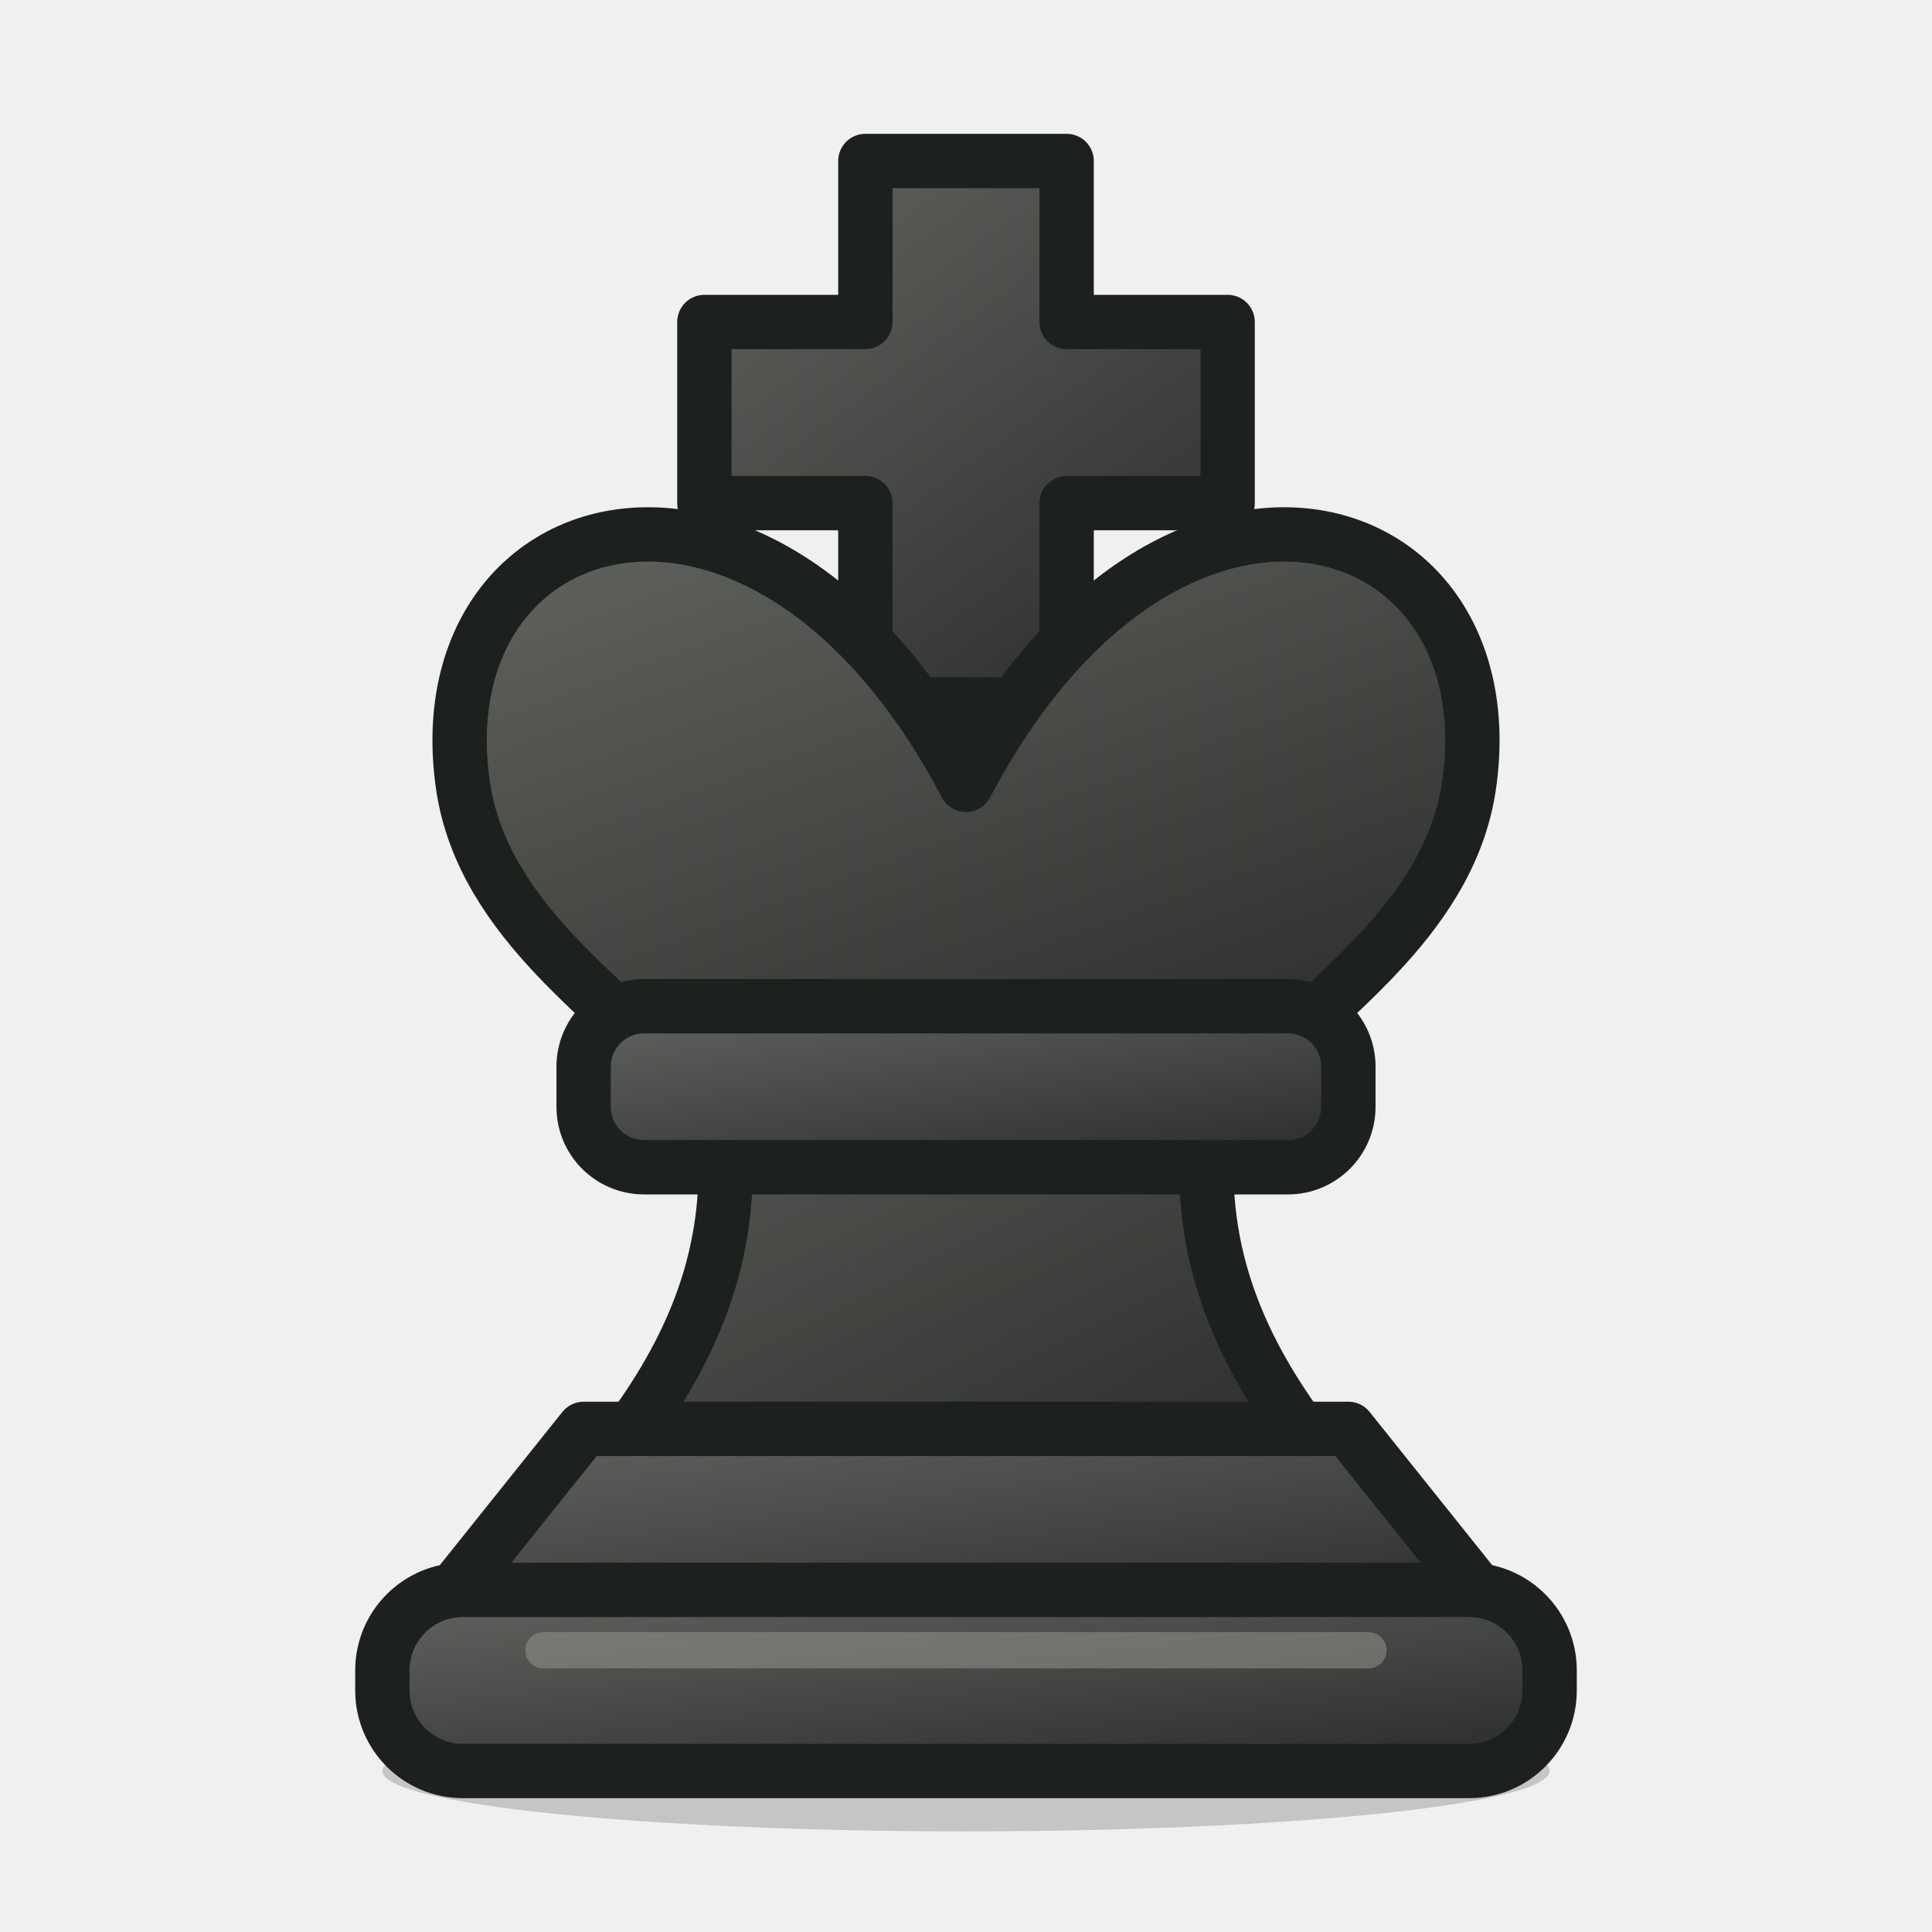
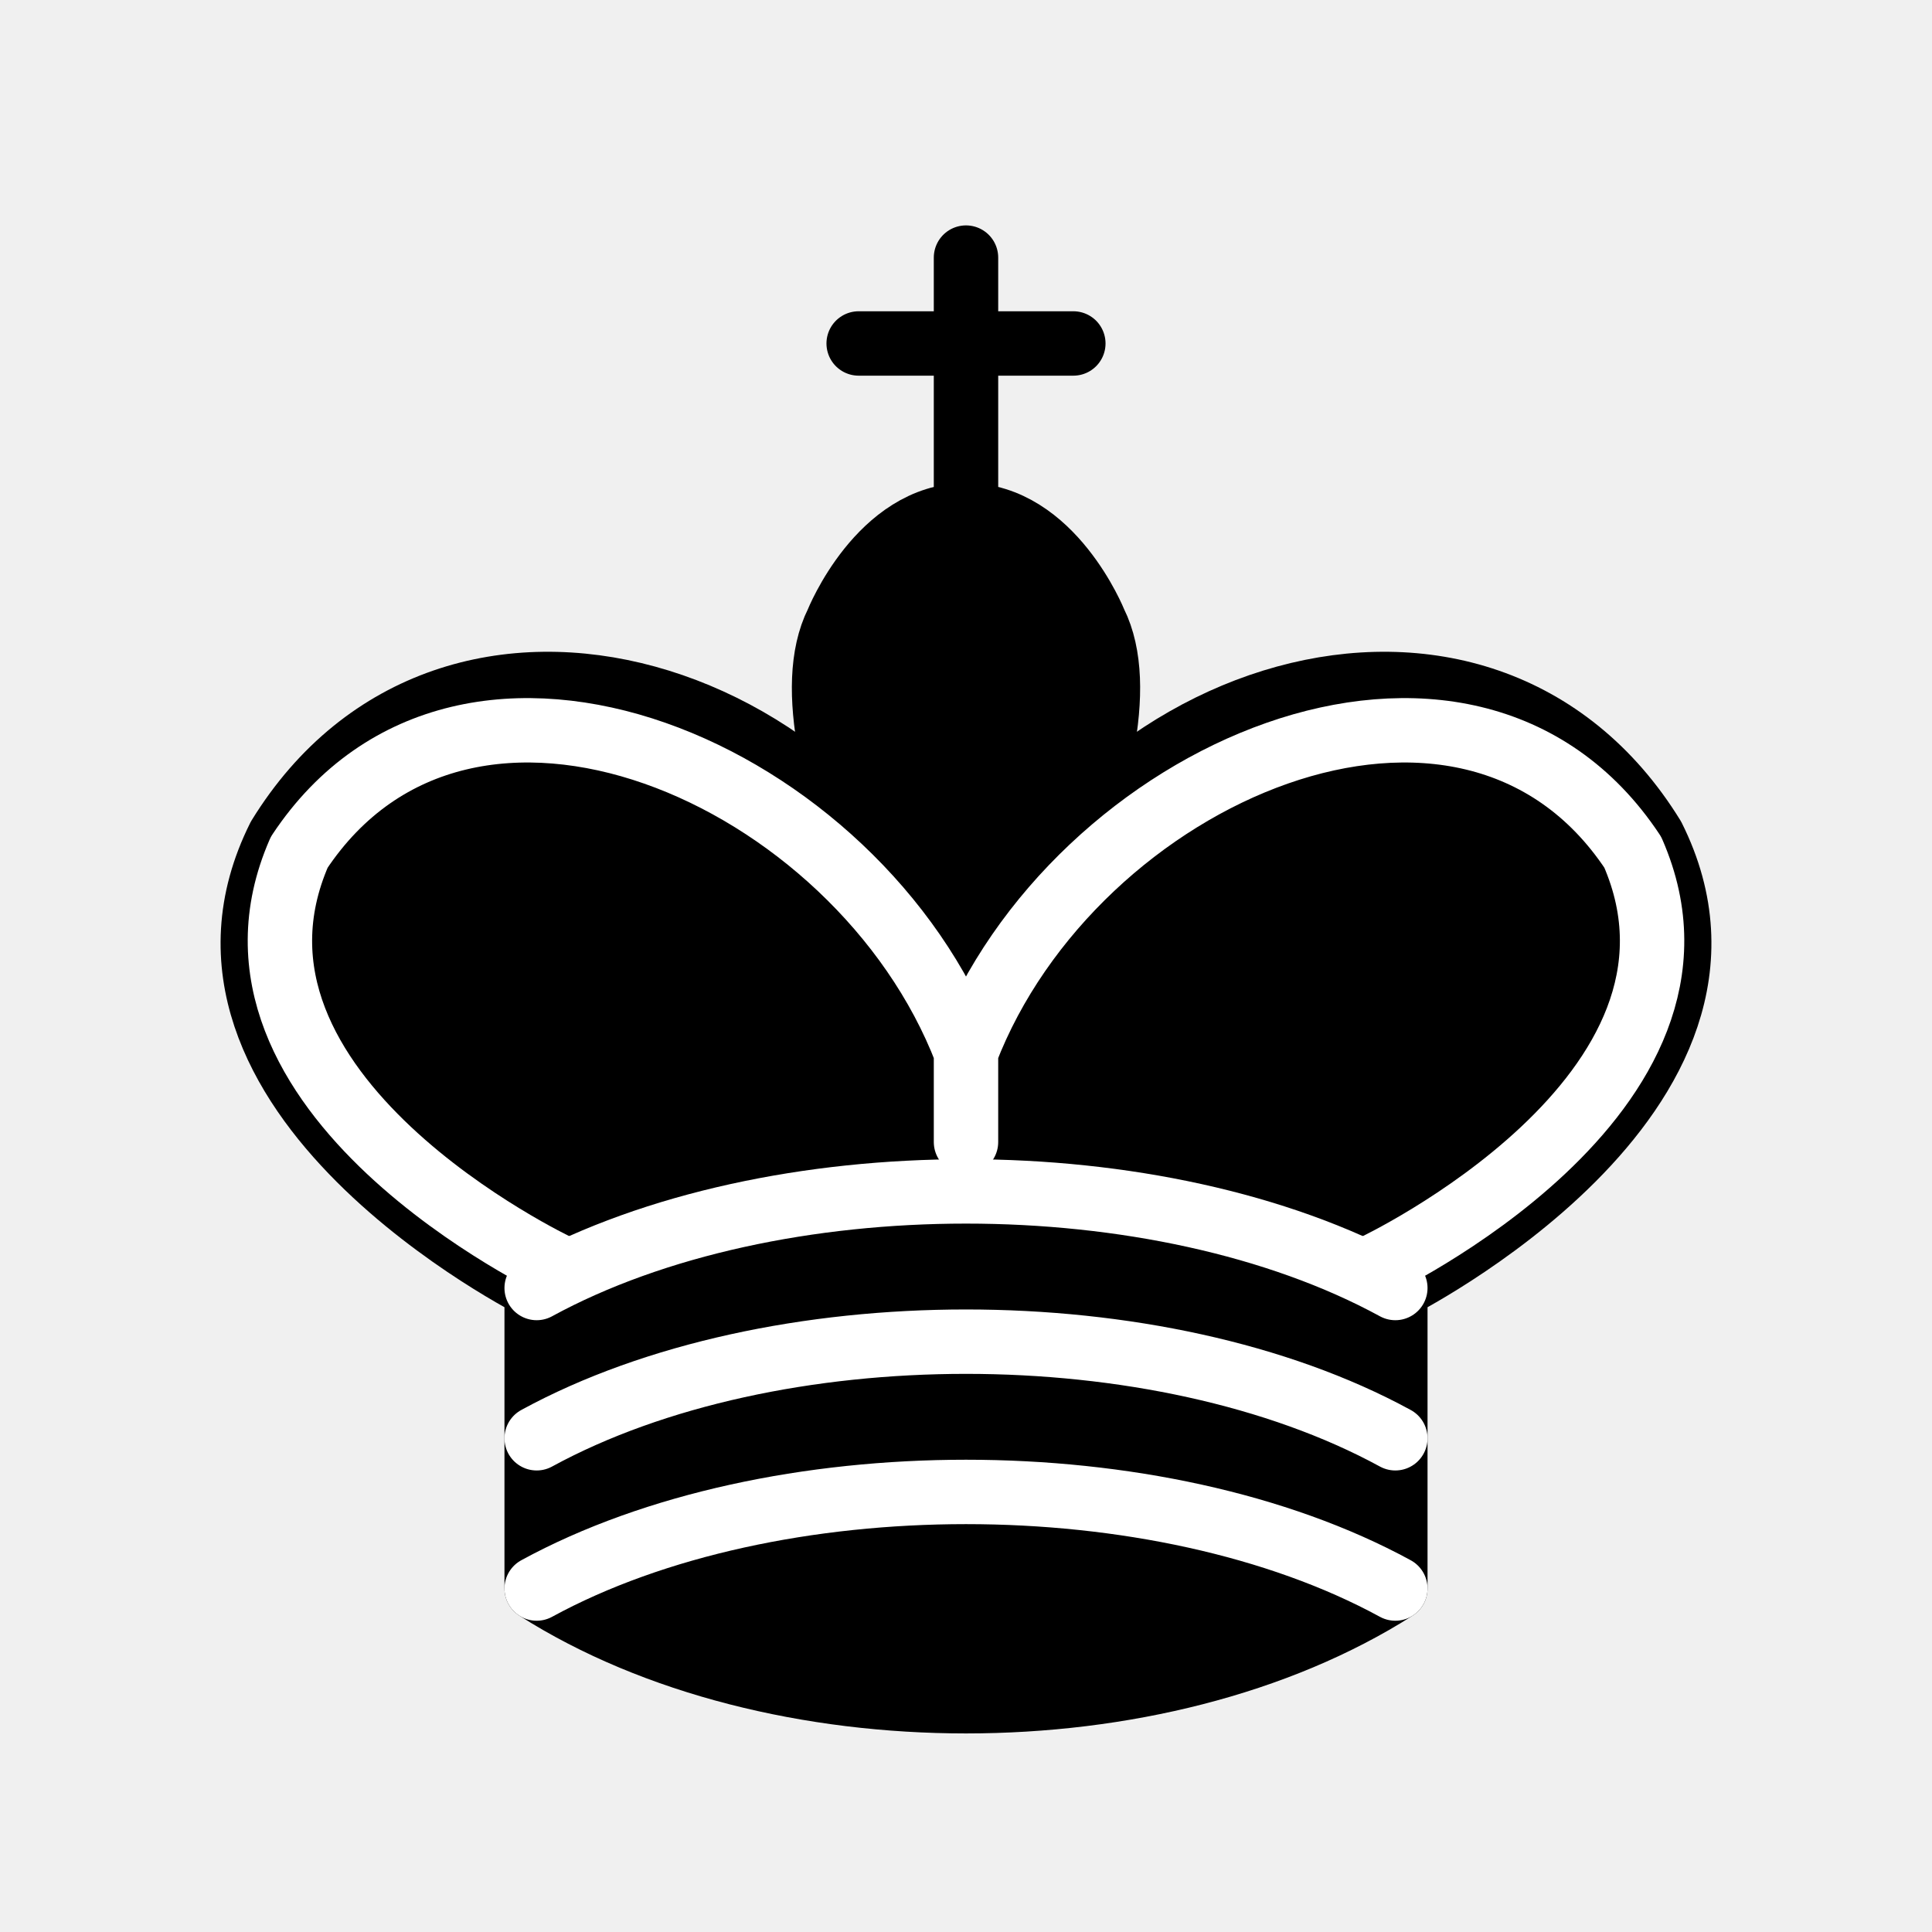
- <svg xmlns="http://www.w3.org/2000/svg" viewBox="0 0 96 96">
-   <defs>
-     <linearGradient id="body" x1="0" y1="0" x2="0.7" y2="1">
-       <stop stop-color="#626460" />
-       <stop offset="1" stop-color="#30322f" />
-     </linearGradient>
-   </defs>
-   <ellipse cx="48" cy="88" rx="29" ry="3" fill="#171b14" opacity=".2" />
-   <g fill="url(#body)" stroke="#1d211d" stroke-width="2.7" stroke-linecap="round" stroke-linejoin="round">
-     <path d="M33 46H63C58 57 59 65 67 74H29C37 65 38 57 33 46Z" />
-     <path d="M43 8H53V16H61V25H53V35H43V25H35V16H43Z" />
-     <path d="M48 39C38 20 21 25 23 39C24 46 31 50 33 53H63C65 50 72 46 73 39C75 25 58 20 48 39Z" />
-     <rect x="29" y="50" width="38" height="8" rx="3" />
-     <path d="M29 71H67L75 81H21Z" />
-     <rect x="19" y="79" width="58" height="9" rx="4" />
+ <svg xmlns="http://www.w3.org/2000/svg" version="1.1" width="45" height="45">
+   <g style="fill:none; fill-opacity:1; fill-rule:evenodd; stroke:#000000; stroke-width:1.5; stroke-linecap:round;stroke-linejoin:round;stroke-miterlimit:4; stroke-dasharray:none; stroke-opacity:1;">
+     <path d="M 22.5,11.63 L 22.5,6" style="fill:none; stroke:#000000; stroke-linejoin:miter;" id="path6570" />
+     <path d="M 22.5,25 C 22.5,25 27,17.5 25.5,14.5 C 25.5,14.5 24.5,12 22.5,12 C 20.5,12 19.5,14.5 19.5,14.5 C 18,17.5 22.5,25 22.5,25" style="fill:#000000;fill-opacity:1; stroke-linecap:butt; stroke-linejoin:miter;" />
+     <path d="M 12.5,37 C 18,40.5 27,40.5 32.5,37 L 32.5,30 C 32.5,30 41.5,25.5 38.5,19.5 C 34.5,13 25,16 22.5,23.5 L 22.5,27 L 22.5,23.5 C 20,16 10.5,13 6.5,19.5 C 3.5,25.5 12.5,30 12.5,30 L 12.5,37" style="fill:#000000; stroke:#000000;" />
+     <path d="M 20,8 L 25,8" style="fill:none; stroke:#000000; stroke-linejoin:miter;" />
+     <path d="M 32,29.5 C 32,29.5 40.5,25.5 38.03,19.85 C 34.15,14 25,18 22.5,24.5 L 22.5,26.6 L 22.5,24.5 C 20,18 10.85,14 6.97,19.85 C 4.5,25.5 13,29.5 13,29.5" style="fill:none; stroke:#ffffff;" />
+     <path d="M 12.5,30 C 18,27 27,27 32.5,30 M 12.5,33.5 C 18,30.5 27,30.5 32.5,33.5 M 12.5,37 C 18,34 27,34 32.5,37" style="fill:none; stroke:#ffffff;" />
  </g>
-   <path d="M27 82H68" fill="none" stroke="#91948c" stroke-width="1.8" stroke-linecap="round" opacity=".55" />
</svg>
